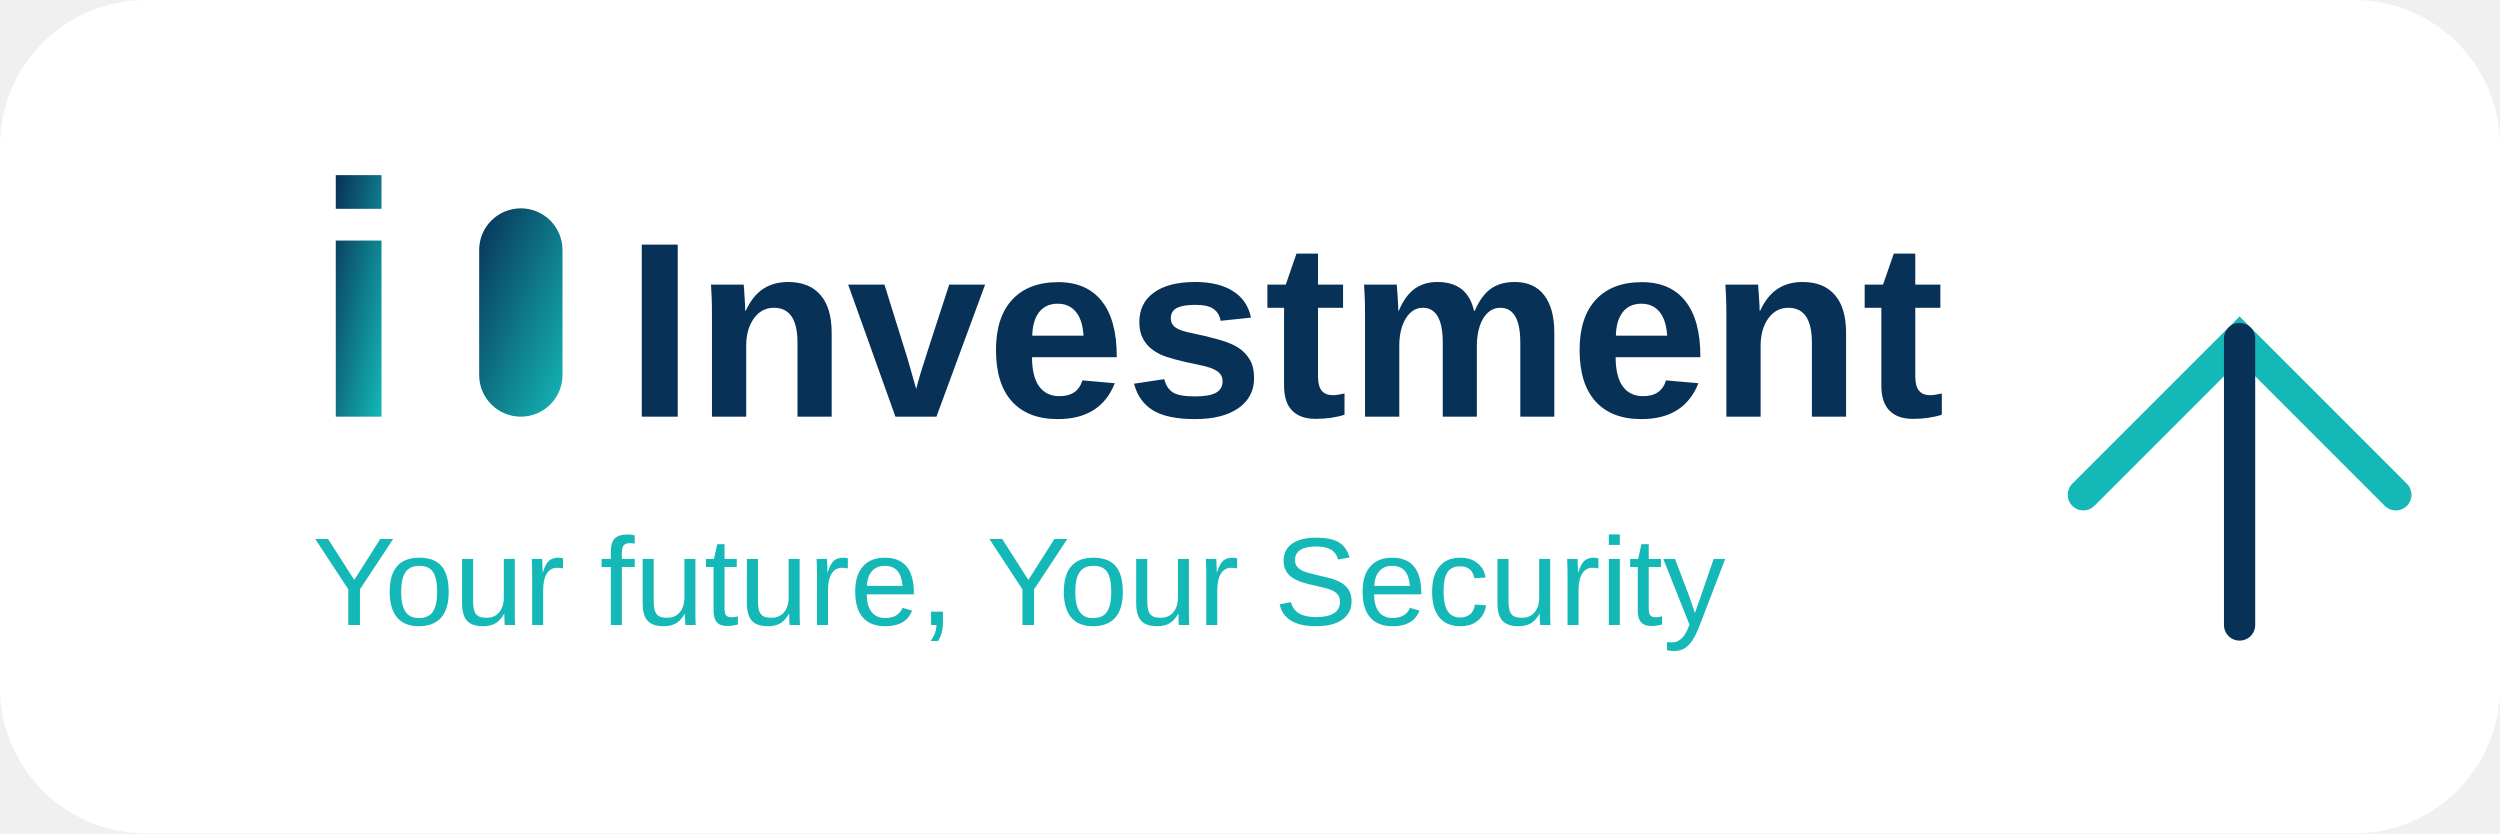
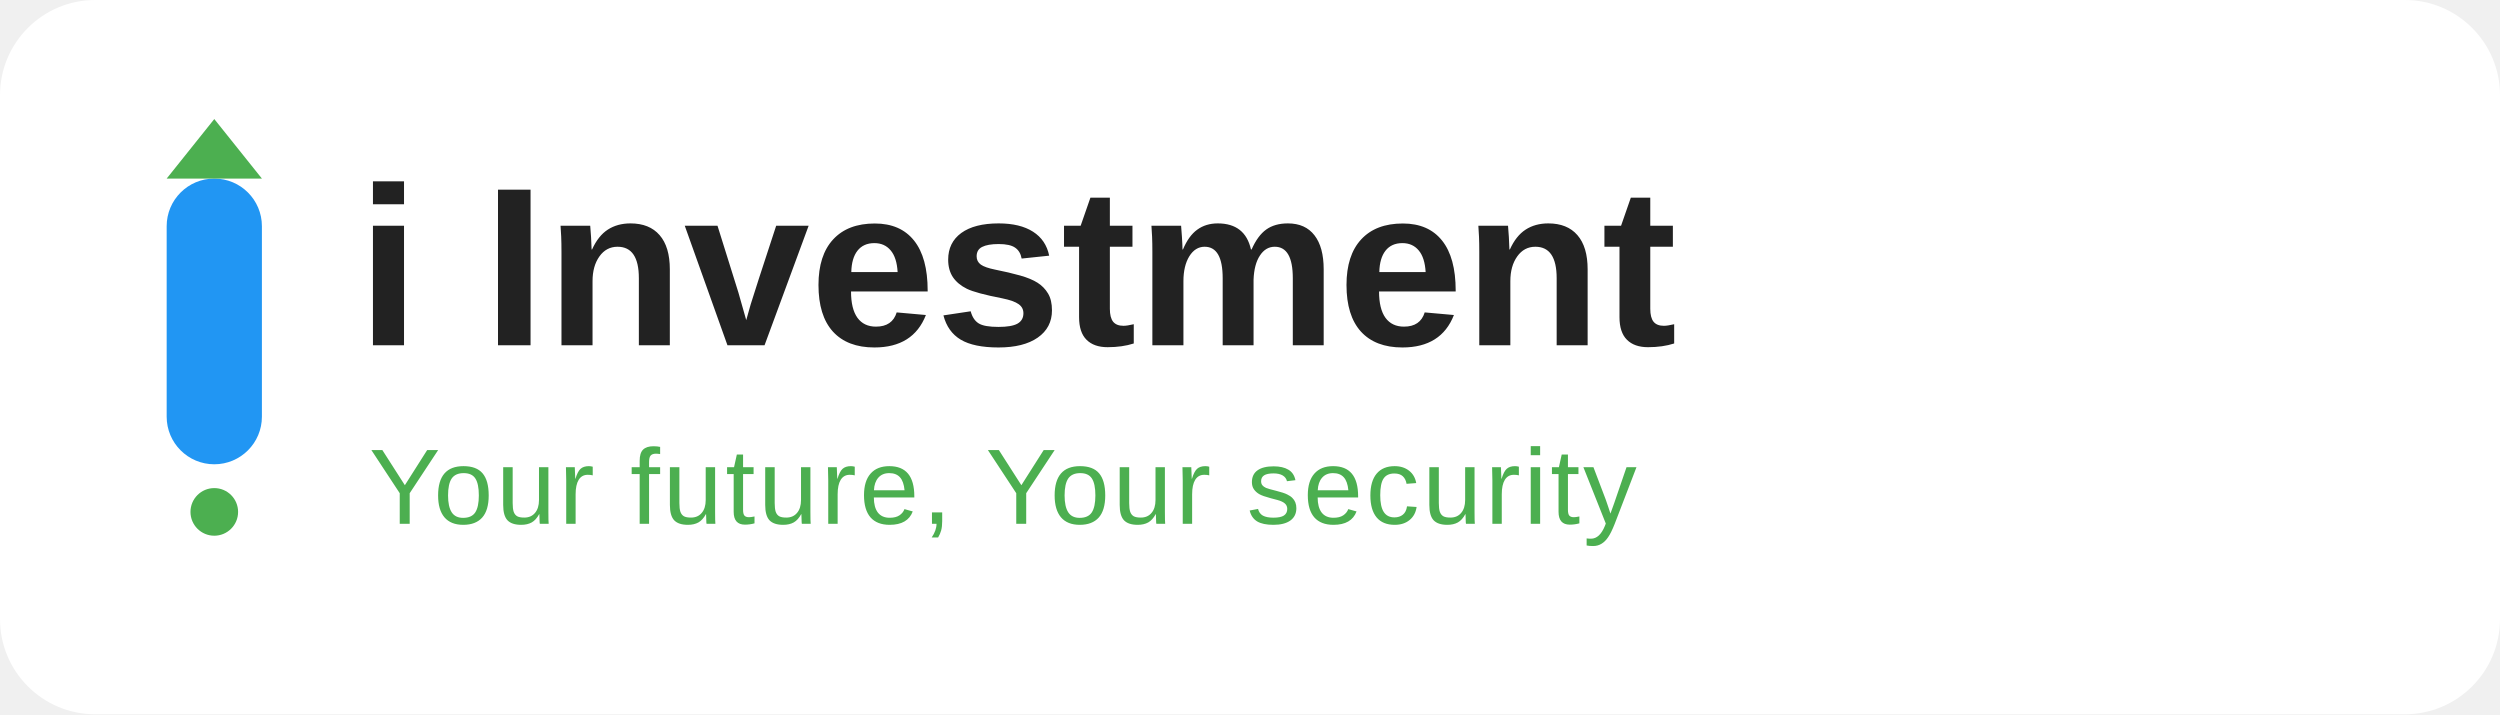
- <svg xmlns="http://www.w3.org/2000/svg" width="240" height="80" viewBox="0 0 480 160">
-   <defs>
-     <linearGradient id="blue-teal" x1="0%" y1="0%" x2="100%" y2="100%">
-       <stop offset="0%" stop-color="#083157" />
-       <stop offset="100%" stop-color="#14b8b6" />
-     </linearGradient>
-   </defs>
-   <rect width="480" height="160" rx="28" fill="white" />
+ <svg xmlns="http://www.w3.org/2000/svg" width="420" height="120" viewBox="0 0 420 120" fill="none">
+   <rect width="420" height="120" rx="16" fill="#fff" />
  <g>
-     <text x="60" y="80" font-size="64" font-family="Segoe UI,Arial,sans-serif" font-weight="bold" fill="url(#blue-teal)">i</text>
-     <rect x="92" y="40" width="16" height="40" rx="8" fill="url(#blue-teal)" />
-     <text x="120" y="80" font-size="48" font-family="Segoe UI,Arial,sans-serif" font-weight="bold" fill="#083157">Investment</text>
-   </g>
-   <g>
-     <text x="60" y="120" font-size="24" font-family="Segoe UI,Arial,sans-serif" fill="#14b8b6">Your future, Your Security</text>
-   </g>
-   <g>
-     <polyline points="400,95 430,65 460,95" fill="none" stroke="#14b8b6" stroke-width="6" stroke-linecap="round" />
-     <line x1="430" y1="65" x2="430" y2="120" stroke="#083157" stroke-width="6" stroke-linecap="round" />
+     <g>
+       <rect x="28" y="30" width="16" height="48" rx="8" fill="#2196F3" />
+       <polygon points="36,20 44,30 28,30" fill="#4CAF50" />
+       <rect x="32" y="82" width="8" height="8" rx="4" fill="#4CAF50" />
+     </g>
+     <text x="60" y="58" font-family="Segoe UI, Arial, sans-serif" font-weight="bold" font-size="38" fill="#222">i Investment</text>
+     <text x="62" y="88" font-family="Segoe UI, Arial, sans-serif" font-size="18" fill="#4CAF50" letter-spacing="0.5">Your future, Your security</text>
  </g>
</svg>
